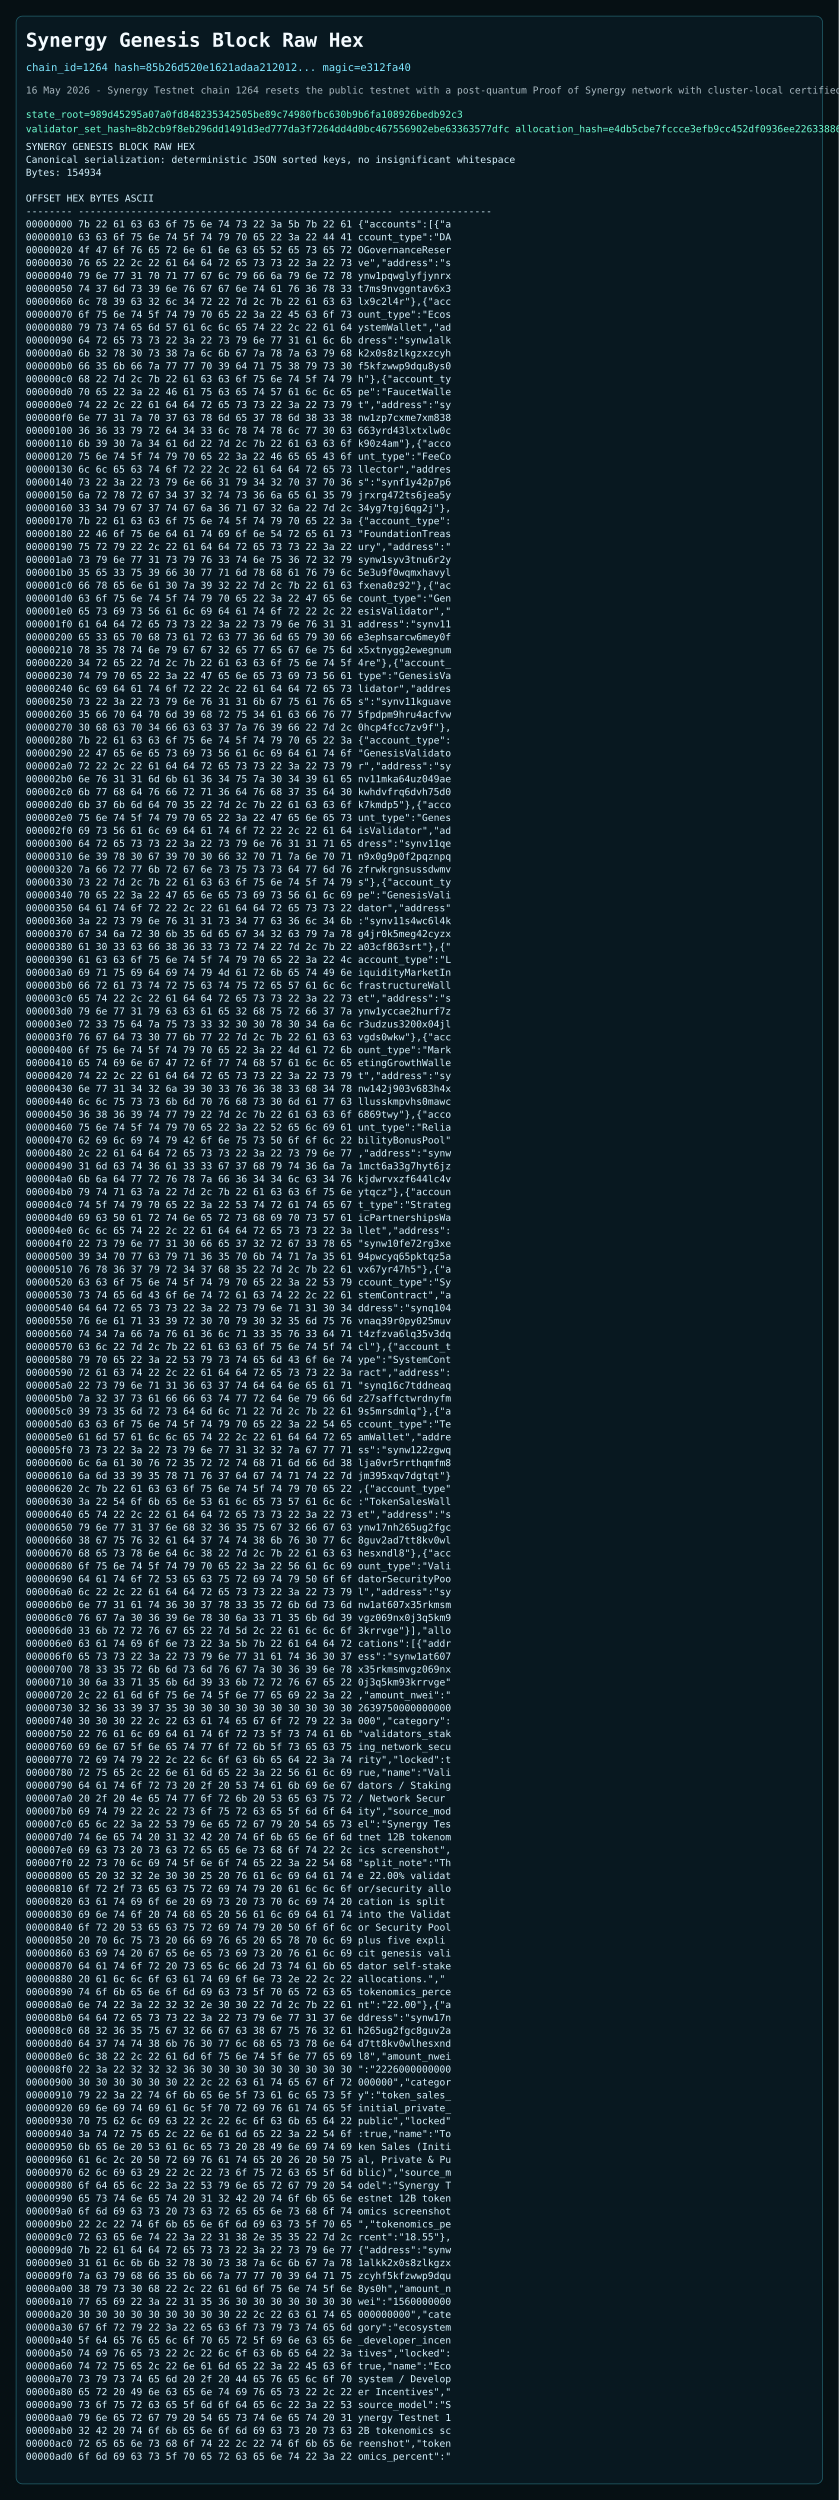
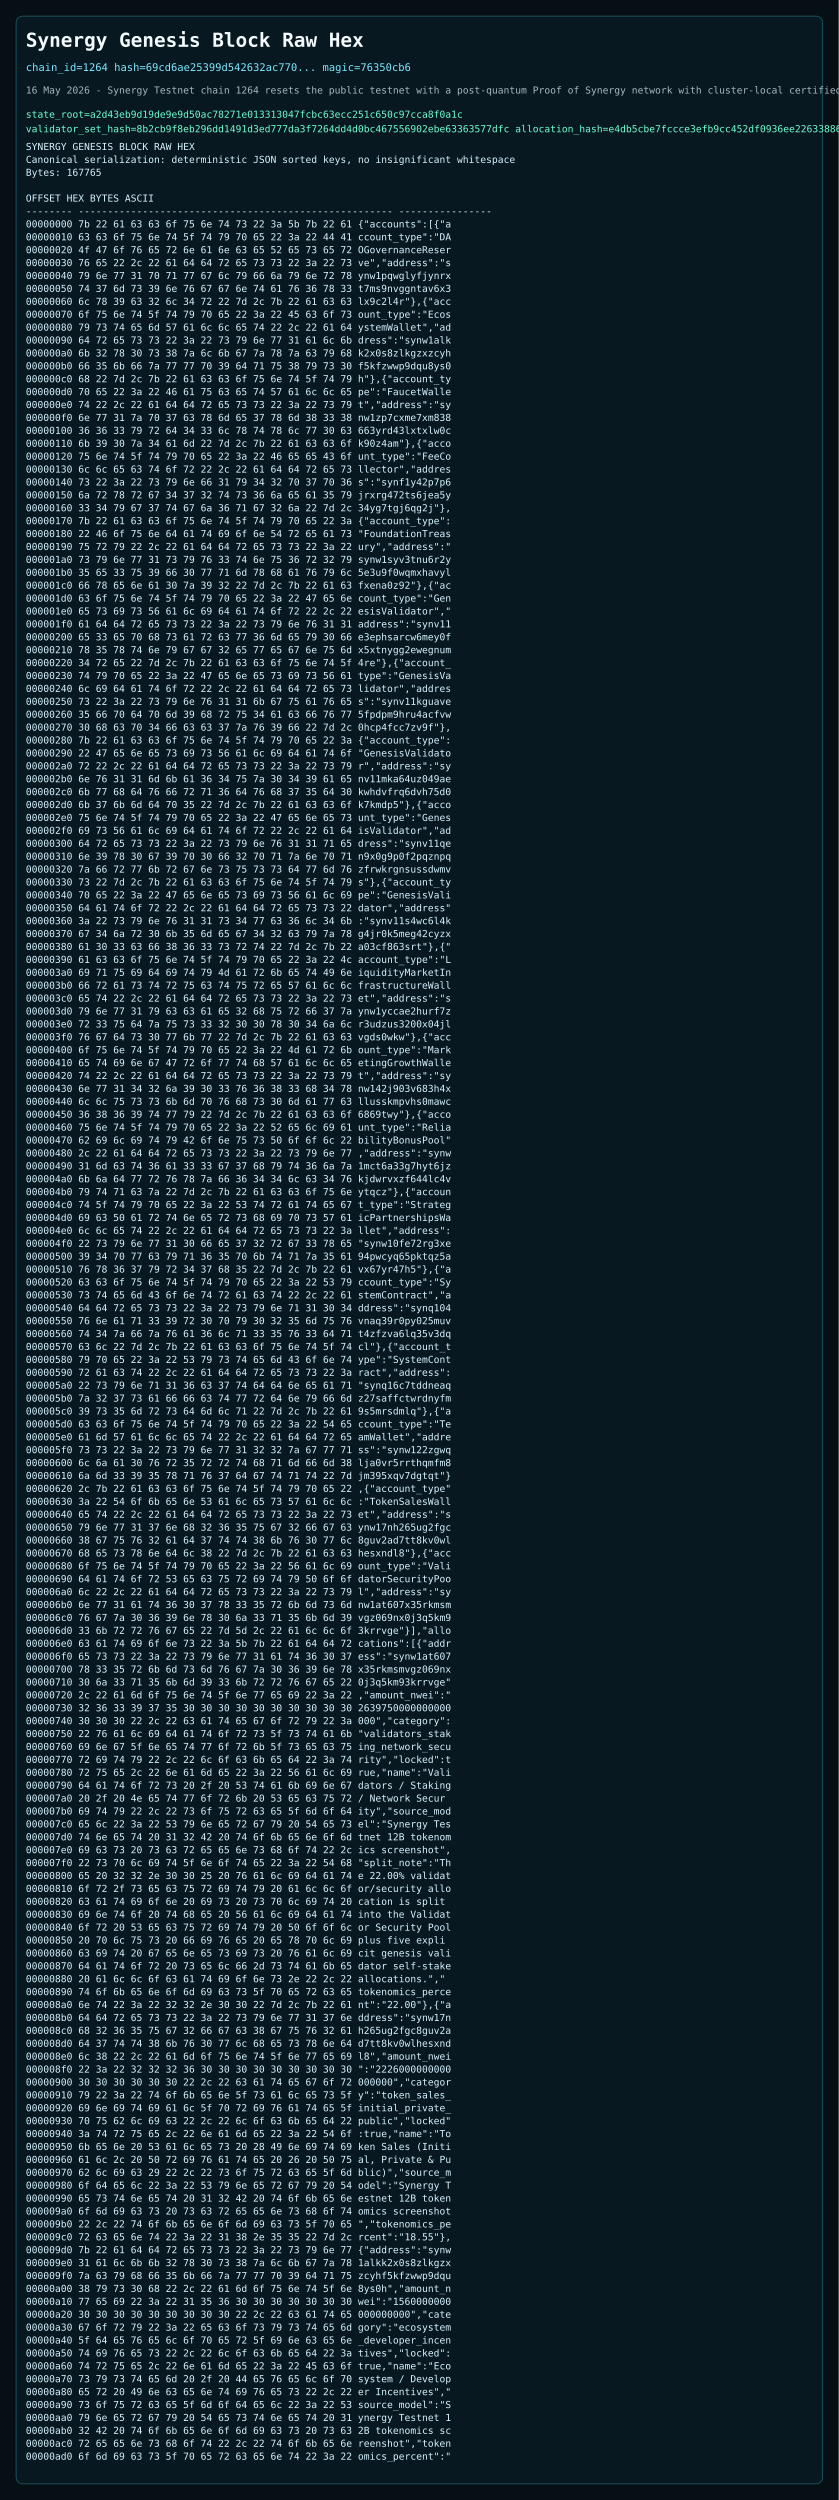
<svg xmlns="http://www.w3.org/2000/svg" width="1040" height="3100" viewBox="0 0 1040 3100">
  <rect width="100%" height="100%" fill="#061014" />
  <rect x="20" y="20" width="1000" height="3060" rx="8" fill="#081820" stroke="#1f5a66" />
  <text x="32" y="58" fill="#f4fbff" font-family="Menlo, Consolas, monospace" font-size="24" font-weight="700">Synergy Genesis Block Raw Hex</text>
-   <text x="32" y="88" fill="#7ee7ff" font-family="Menlo, Consolas, monospace" font-size="13">chain_id=1264  hash=85b26d520e1621adaa212012...  magic=e312fa40</text>
+   <text x="32" y="88" fill="#7ee7ff" font-family="Menlo, Consolas, monospace" font-size="13">chain_id=1264  hash=69cd6ae25399d542632ac770...  magic=76350cb6</text>
  <text x="32" y="116" fill="#a8b8c0" font-family="Menlo, Consolas, monospace" font-size="12">16 May 2026 - Synergy Testnet chain 1264 resets the public testnet with a post-quantum Proof of Synergy network with cluster-local certified DAG data availability and dual-quorum finality.</text>
-   <text x="32" y="146" fill="#6fffd2" font-family="Menlo, Consolas, monospace" font-size="12">state_root=989d45295a07a0fd848235342505be89c74980fbc630b9b6fa108926bedb92c3</text>
+   <text x="32" y="146" fill="#6fffd2" font-family="Menlo, Consolas, monospace" font-size="12">state_root=a2d43eb9d19de9e9d50ac78271e013313047fcbc63ecc251c650c97cca8f0a1c</text>
  <text x="32" y="164" fill="#6fffd2" font-family="Menlo, Consolas, monospace" font-size="12">validator_set_hash=8b2cb9f8eb296dd1491d3ed777da3f7264dd4d0bc467556902ebe63363577dfc allocation_hash=e4db5cbe7fccce3efb9cc452df0936ee226338866368059defeb4c5eb3288a13</text>
  <text x="32" y="186" fill="#d6f3ff" font-family="Menlo, Consolas, monospace" font-size="12">SYNERGY GENESIS BLOCK RAW HEX</text>
  <text x="32" y="202" fill="#d6f3ff" font-family="Menlo, Consolas, monospace" font-size="12">Canonical serialization: deterministic JSON sorted keys, no insignificant whitespace</text>
-   <text x="32" y="218" fill="#d6f3ff" font-family="Menlo, Consolas, monospace" font-size="12">Bytes: 154934</text>
+   <text x="32" y="218" fill="#d6f3ff" font-family="Menlo, Consolas, monospace" font-size="12">Bytes: 167765</text>
  <text x="32" y="234" fill="#d6f3ff" font-family="Menlo, Consolas, monospace" font-size="12" />
  <text x="32" y="250" fill="#d6f3ff" font-family="Menlo, Consolas, monospace" font-size="12">OFFSET    HEX BYTES                                               ASCII</text>
  <text x="32" y="266" fill="#d6f3ff" font-family="Menlo, Consolas, monospace" font-size="12">--------  ------------------------------------------------------  ----------------</text>
  <text x="32" y="282" fill="#d6f3ff" font-family="Menlo, Consolas, monospace" font-size="12">00000000  7b 22 61 63 63 6f 75 6e 74 73 22 3a 5b 7b 22 61  {"accounts":[{"a</text>
  <text x="32" y="298" fill="#d6f3ff" font-family="Menlo, Consolas, monospace" font-size="12">00000010  63 63 6f 75 6e 74 5f 74 79 70 65 22 3a 22 44 41  ccount_type":"DA</text>
  <text x="32" y="314" fill="#d6f3ff" font-family="Menlo, Consolas, monospace" font-size="12">00000020  4f 47 6f 76 65 72 6e 61 6e 63 65 52 65 73 65 72  OGovernanceReser</text>
  <text x="32" y="330" fill="#d6f3ff" font-family="Menlo, Consolas, monospace" font-size="12">00000030  76 65 22 2c 22 61 64 64 72 65 73 73 22 3a 22 73  ve","address":"s</text>
  <text x="32" y="346" fill="#d6f3ff" font-family="Menlo, Consolas, monospace" font-size="12">00000040  79 6e 77 31 70 71 77 67 6c 79 66 6a 79 6e 72 78  ynw1pqwglyfjynrx</text>
  <text x="32" y="362" fill="#d6f3ff" font-family="Menlo, Consolas, monospace" font-size="12">00000050  74 37 6d 73 39 6e 76 67 67 6e 74 61 76 36 78 33  t7ms9nvggntav6x3</text>
  <text x="32" y="378" fill="#d6f3ff" font-family="Menlo, Consolas, monospace" font-size="12">00000060  6c 78 39 63 32 6c 34 72 22 7d 2c 7b 22 61 63 63  lx9c2l4r"},{"acc</text>
  <text x="32" y="394" fill="#d6f3ff" font-family="Menlo, Consolas, monospace" font-size="12">00000070  6f 75 6e 74 5f 74 79 70 65 22 3a 22 45 63 6f 73  ount_type":"Ecos</text>
  <text x="32" y="410" fill="#d6f3ff" font-family="Menlo, Consolas, monospace" font-size="12">00000080  79 73 74 65 6d 57 61 6c 6c 65 74 22 2c 22 61 64  ystemWallet","ad</text>
  <text x="32" y="426" fill="#d6f3ff" font-family="Menlo, Consolas, monospace" font-size="12">00000090  64 72 65 73 73 22 3a 22 73 79 6e 77 31 61 6c 6b  dress":"synw1alk</text>
  <text x="32" y="442" fill="#d6f3ff" font-family="Menlo, Consolas, monospace" font-size="12">000000a0  6b 32 78 30 73 38 7a 6c 6b 67 7a 78 7a 63 79 68  k2x0s8zlkgzxzcyh</text>
  <text x="32" y="458" fill="#d6f3ff" font-family="Menlo, Consolas, monospace" font-size="12">000000b0  66 35 6b 66 7a 77 77 70 39 64 71 75 38 79 73 30  f5kfzwwp9dqu8ys0</text>
  <text x="32" y="474" fill="#d6f3ff" font-family="Menlo, Consolas, monospace" font-size="12">000000c0  68 22 7d 2c 7b 22 61 63 63 6f 75 6e 74 5f 74 79  h"},{"account_ty</text>
  <text x="32" y="490" fill="#d6f3ff" font-family="Menlo, Consolas, monospace" font-size="12">000000d0  70 65 22 3a 22 46 61 75 63 65 74 57 61 6c 6c 65  pe":"FaucetWalle</text>
  <text x="32" y="506" fill="#d6f3ff" font-family="Menlo, Consolas, monospace" font-size="12">000000e0  74 22 2c 22 61 64 64 72 65 73 73 22 3a 22 73 79  t","address":"sy</text>
  <text x="32" y="522" fill="#d6f3ff" font-family="Menlo, Consolas, monospace" font-size="12">000000f0  6e 77 31 7a 70 37 63 78 6d 65 37 78 6d 38 33 38  nw1zp7cxme7xm838</text>
  <text x="32" y="538" fill="#d6f3ff" font-family="Menlo, Consolas, monospace" font-size="12">00000100  36 36 33 79 72 64 34 33 6c 78 74 78 6c 77 30 63  663yrd43lxtxlw0c</text>
  <text x="32" y="554" fill="#d6f3ff" font-family="Menlo, Consolas, monospace" font-size="12">00000110  6b 39 30 7a 34 61 6d 22 7d 2c 7b 22 61 63 63 6f  k90z4am"},{"acco</text>
  <text x="32" y="570" fill="#d6f3ff" font-family="Menlo, Consolas, monospace" font-size="12">00000120  75 6e 74 5f 74 79 70 65 22 3a 22 46 65 65 43 6f  unt_type":"FeeCo</text>
  <text x="32" y="586" fill="#d6f3ff" font-family="Menlo, Consolas, monospace" font-size="12">00000130  6c 6c 65 63 74 6f 72 22 2c 22 61 64 64 72 65 73  llector","addres</text>
  <text x="32" y="602" fill="#d6f3ff" font-family="Menlo, Consolas, monospace" font-size="12">00000140  73 22 3a 22 73 79 6e 66 31 79 34 32 70 37 70 36  s":"synf1y42p7p6</text>
  <text x="32" y="618" fill="#d6f3ff" font-family="Menlo, Consolas, monospace" font-size="12">00000150  6a 72 78 72 67 34 37 32 74 73 36 6a 65 61 35 79  jrxrg472ts6jea5y</text>
  <text x="32" y="634" fill="#d6f3ff" font-family="Menlo, Consolas, monospace" font-size="12">00000160  33 34 79 67 37 74 67 6a 36 71 67 32 6a 22 7d 2c  34yg7tgj6qg2j"},</text>
  <text x="32" y="650" fill="#d6f3ff" font-family="Menlo, Consolas, monospace" font-size="12">00000170  7b 22 61 63 63 6f 75 6e 74 5f 74 79 70 65 22 3a  {"account_type":</text>
  <text x="32" y="666" fill="#d6f3ff" font-family="Menlo, Consolas, monospace" font-size="12">00000180  22 46 6f 75 6e 64 61 74 69 6f 6e 54 72 65 61 73  "FoundationTreas</text>
  <text x="32" y="682" fill="#d6f3ff" font-family="Menlo, Consolas, monospace" font-size="12">00000190  75 72 79 22 2c 22 61 64 64 72 65 73 73 22 3a 22  ury","address":"</text>
  <text x="32" y="698" fill="#d6f3ff" font-family="Menlo, Consolas, monospace" font-size="12">000001a0  73 79 6e 77 31 73 79 76 33 74 6e 75 36 72 32 79  synw1syv3tnu6r2y</text>
  <text x="32" y="714" fill="#d6f3ff" font-family="Menlo, Consolas, monospace" font-size="12">000001b0  35 65 33 75 39 66 30 77 71 6d 78 68 61 76 79 6c  5e3u9f0wqmxhavyl</text>
  <text x="32" y="730" fill="#d6f3ff" font-family="Menlo, Consolas, monospace" font-size="12">000001c0  66 78 65 6e 61 30 7a 39 32 22 7d 2c 7b 22 61 63  fxena0z92"},{"ac</text>
  <text x="32" y="746" fill="#d6f3ff" font-family="Menlo, Consolas, monospace" font-size="12">000001d0  63 6f 75 6e 74 5f 74 79 70 65 22 3a 22 47 65 6e  count_type":"Gen</text>
  <text x="32" y="762" fill="#d6f3ff" font-family="Menlo, Consolas, monospace" font-size="12">000001e0  65 73 69 73 56 61 6c 69 64 61 74 6f 72 22 2c 22  esisValidator","</text>
  <text x="32" y="778" fill="#d6f3ff" font-family="Menlo, Consolas, monospace" font-size="12">000001f0  61 64 64 72 65 73 73 22 3a 22 73 79 6e 76 31 31  address":"synv11</text>
  <text x="32" y="794" fill="#d6f3ff" font-family="Menlo, Consolas, monospace" font-size="12">00000200  65 33 65 70 68 73 61 72 63 77 36 6d 65 79 30 66  e3ephsarcw6mey0f</text>
  <text x="32" y="810" fill="#d6f3ff" font-family="Menlo, Consolas, monospace" font-size="12">00000210  78 35 78 74 6e 79 67 67 32 65 77 65 67 6e 75 6d  x5xtnygg2ewegnum</text>
  <text x="32" y="826" fill="#d6f3ff" font-family="Menlo, Consolas, monospace" font-size="12">00000220  34 72 65 22 7d 2c 7b 22 61 63 63 6f 75 6e 74 5f  4re"},{"account_</text>
  <text x="32" y="842" fill="#d6f3ff" font-family="Menlo, Consolas, monospace" font-size="12">00000230  74 79 70 65 22 3a 22 47 65 6e 65 73 69 73 56 61  type":"GenesisVa</text>
  <text x="32" y="858" fill="#d6f3ff" font-family="Menlo, Consolas, monospace" font-size="12">00000240  6c 69 64 61 74 6f 72 22 2c 22 61 64 64 72 65 73  lidator","addres</text>
  <text x="32" y="874" fill="#d6f3ff" font-family="Menlo, Consolas, monospace" font-size="12">00000250  73 22 3a 22 73 79 6e 76 31 31 6b 67 75 61 76 65  s":"synv11kguave</text>
  <text x="32" y="890" fill="#d6f3ff" font-family="Menlo, Consolas, monospace" font-size="12">00000260  35 66 70 64 70 6d 39 68 72 75 34 61 63 66 76 77  5fpdpm9hru4acfvw</text>
  <text x="32" y="906" fill="#d6f3ff" font-family="Menlo, Consolas, monospace" font-size="12">00000270  30 68 63 70 34 66 63 63 37 7a 76 39 66 22 7d 2c  0hcp4fcc7zv9f"},</text>
  <text x="32" y="922" fill="#d6f3ff" font-family="Menlo, Consolas, monospace" font-size="12">00000280  7b 22 61 63 63 6f 75 6e 74 5f 74 79 70 65 22 3a  {"account_type":</text>
  <text x="32" y="938" fill="#d6f3ff" font-family="Menlo, Consolas, monospace" font-size="12">00000290  22 47 65 6e 65 73 69 73 56 61 6c 69 64 61 74 6f  "GenesisValidato</text>
  <text x="32" y="954" fill="#d6f3ff" font-family="Menlo, Consolas, monospace" font-size="12">000002a0  72 22 2c 22 61 64 64 72 65 73 73 22 3a 22 73 79  r","address":"sy</text>
  <text x="32" y="970" fill="#d6f3ff" font-family="Menlo, Consolas, monospace" font-size="12">000002b0  6e 76 31 31 6d 6b 61 36 34 75 7a 30 34 39 61 65  nv11mka64uz049ae</text>
  <text x="32" y="986" fill="#d6f3ff" font-family="Menlo, Consolas, monospace" font-size="12">000002c0  6b 77 68 64 76 66 72 71 36 64 76 68 37 35 64 30  kwhdvfrq6dvh75d0</text>
  <text x="32" y="1002" fill="#d6f3ff" font-family="Menlo, Consolas, monospace" font-size="12">000002d0  6b 37 6b 6d 64 70 35 22 7d 2c 7b 22 61 63 63 6f  k7kmdp5"},{"acco</text>
  <text x="32" y="1018" fill="#d6f3ff" font-family="Menlo, Consolas, monospace" font-size="12">000002e0  75 6e 74 5f 74 79 70 65 22 3a 22 47 65 6e 65 73  unt_type":"Genes</text>
  <text x="32" y="1034" fill="#d6f3ff" font-family="Menlo, Consolas, monospace" font-size="12">000002f0  69 73 56 61 6c 69 64 61 74 6f 72 22 2c 22 61 64  isValidator","ad</text>
  <text x="32" y="1050" fill="#d6f3ff" font-family="Menlo, Consolas, monospace" font-size="12">00000300  64 72 65 73 73 22 3a 22 73 79 6e 76 31 31 71 65  dress":"synv11qe</text>
  <text x="32" y="1066" fill="#d6f3ff" font-family="Menlo, Consolas, monospace" font-size="12">00000310  6e 39 78 30 67 39 70 30 66 32 70 71 7a 6e 70 71  n9x0g9p0f2pqznpq</text>
  <text x="32" y="1082" fill="#d6f3ff" font-family="Menlo, Consolas, monospace" font-size="12">00000320  7a 66 72 77 6b 72 67 6e 73 75 73 73 64 77 6d 76  zfrwkrgnsussdwmv</text>
  <text x="32" y="1098" fill="#d6f3ff" font-family="Menlo, Consolas, monospace" font-size="12">00000330  73 22 7d 2c 7b 22 61 63 63 6f 75 6e 74 5f 74 79  s"},{"account_ty</text>
  <text x="32" y="1114" fill="#d6f3ff" font-family="Menlo, Consolas, monospace" font-size="12">00000340  70 65 22 3a 22 47 65 6e 65 73 69 73 56 61 6c 69  pe":"GenesisVali</text>
  <text x="32" y="1130" fill="#d6f3ff" font-family="Menlo, Consolas, monospace" font-size="12">00000350  64 61 74 6f 72 22 2c 22 61 64 64 72 65 73 73 22  dator","address"</text>
  <text x="32" y="1146" fill="#d6f3ff" font-family="Menlo, Consolas, monospace" font-size="12">00000360  3a 22 73 79 6e 76 31 31 73 34 77 63 36 6c 34 6b  :"synv11s4wc6l4k</text>
  <text x="32" y="1162" fill="#d6f3ff" font-family="Menlo, Consolas, monospace" font-size="12">00000370  67 34 6a 72 30 6b 35 6d 65 67 34 32 63 79 7a 78  g4jr0k5meg42cyzx</text>
  <text x="32" y="1178" fill="#d6f3ff" font-family="Menlo, Consolas, monospace" font-size="12">00000380  61 30 33 63 66 38 36 33 73 72 74 22 7d 2c 7b 22  a03cf863srt"},{"</text>
  <text x="32" y="1194" fill="#d6f3ff" font-family="Menlo, Consolas, monospace" font-size="12">00000390  61 63 63 6f 75 6e 74 5f 74 79 70 65 22 3a 22 4c  account_type":"L</text>
  <text x="32" y="1210" fill="#d6f3ff" font-family="Menlo, Consolas, monospace" font-size="12">000003a0  69 71 75 69 64 69 74 79 4d 61 72 6b 65 74 49 6e  iquidityMarketIn</text>
  <text x="32" y="1226" fill="#d6f3ff" font-family="Menlo, Consolas, monospace" font-size="12">000003b0  66 72 61 73 74 72 75 63 74 75 72 65 57 61 6c 6c  frastructureWall</text>
  <text x="32" y="1242" fill="#d6f3ff" font-family="Menlo, Consolas, monospace" font-size="12">000003c0  65 74 22 2c 22 61 64 64 72 65 73 73 22 3a 22 73  et","address":"s</text>
  <text x="32" y="1258" fill="#d6f3ff" font-family="Menlo, Consolas, monospace" font-size="12">000003d0  79 6e 77 31 79 63 63 61 65 32 68 75 72 66 37 7a  ynw1yccae2hurf7z</text>
  <text x="32" y="1274" fill="#d6f3ff" font-family="Menlo, Consolas, monospace" font-size="12">000003e0  72 33 75 64 7a 75 73 33 32 30 30 78 30 34 6a 6c  r3udzus3200x04jl</text>
  <text x="32" y="1290" fill="#d6f3ff" font-family="Menlo, Consolas, monospace" font-size="12">000003f0  76 67 64 73 30 77 6b 77 22 7d 2c 7b 22 61 63 63  vgds0wkw"},{"acc</text>
  <text x="32" y="1306" fill="#d6f3ff" font-family="Menlo, Consolas, monospace" font-size="12">00000400  6f 75 6e 74 5f 74 79 70 65 22 3a 22 4d 61 72 6b  ount_type":"Mark</text>
  <text x="32" y="1322" fill="#d6f3ff" font-family="Menlo, Consolas, monospace" font-size="12">00000410  65 74 69 6e 67 47 72 6f 77 74 68 57 61 6c 6c 65  etingGrowthWalle</text>
  <text x="32" y="1338" fill="#d6f3ff" font-family="Menlo, Consolas, monospace" font-size="12">00000420  74 22 2c 22 61 64 64 72 65 73 73 22 3a 22 73 79  t","address":"sy</text>
  <text x="32" y="1354" fill="#d6f3ff" font-family="Menlo, Consolas, monospace" font-size="12">00000430  6e 77 31 34 32 6a 39 30 33 76 36 38 33 68 34 78  nw142j903v683h4x</text>
  <text x="32" y="1370" fill="#d6f3ff" font-family="Menlo, Consolas, monospace" font-size="12">00000440  6c 6c 75 73 73 6b 6d 70 76 68 73 30 6d 61 77 63  llusskmpvhs0mawc</text>
  <text x="32" y="1386" fill="#d6f3ff" font-family="Menlo, Consolas, monospace" font-size="12">00000450  36 38 36 39 74 77 79 22 7d 2c 7b 22 61 63 63 6f  6869twy"},{"acco</text>
  <text x="32" y="1402" fill="#d6f3ff" font-family="Menlo, Consolas, monospace" font-size="12">00000460  75 6e 74 5f 74 79 70 65 22 3a 22 52 65 6c 69 61  unt_type":"Relia</text>
  <text x="32" y="1418" fill="#d6f3ff" font-family="Menlo, Consolas, monospace" font-size="12">00000470  62 69 6c 69 74 79 42 6f 6e 75 73 50 6f 6f 6c 22  bilityBonusPool"</text>
  <text x="32" y="1434" fill="#d6f3ff" font-family="Menlo, Consolas, monospace" font-size="12">00000480  2c 22 61 64 64 72 65 73 73 22 3a 22 73 79 6e 77  ,"address":"synw</text>
  <text x="32" y="1450" fill="#d6f3ff" font-family="Menlo, Consolas, monospace" font-size="12">00000490  31 6d 63 74 36 61 33 33 67 37 68 79 74 36 6a 7a  1mct6a33g7hyt6jz</text>
  <text x="32" y="1466" fill="#d6f3ff" font-family="Menlo, Consolas, monospace" font-size="12">000004a0  6b 6a 64 77 72 76 78 7a 66 36 34 34 6c 63 34 76  kjdwrvxzf644lc4v</text>
  <text x="32" y="1482" fill="#d6f3ff" font-family="Menlo, Consolas, monospace" font-size="12">000004b0  79 74 71 63 7a 22 7d 2c 7b 22 61 63 63 6f 75 6e  ytqcz"},{"accoun</text>
  <text x="32" y="1498" fill="#d6f3ff" font-family="Menlo, Consolas, monospace" font-size="12">000004c0  74 5f 74 79 70 65 22 3a 22 53 74 72 61 74 65 67  t_type":"Strateg</text>
  <text x="32" y="1514" fill="#d6f3ff" font-family="Menlo, Consolas, monospace" font-size="12">000004d0  69 63 50 61 72 74 6e 65 72 73 68 69 70 73 57 61  icPartnershipsWa</text>
  <text x="32" y="1530" fill="#d6f3ff" font-family="Menlo, Consolas, monospace" font-size="12">000004e0  6c 6c 65 74 22 2c 22 61 64 64 72 65 73 73 22 3a  llet","address":</text>
  <text x="32" y="1546" fill="#d6f3ff" font-family="Menlo, Consolas, monospace" font-size="12">000004f0  22 73 79 6e 77 31 30 66 65 37 32 72 67 33 78 65  "synw10fe72rg3xe</text>
  <text x="32" y="1562" fill="#d6f3ff" font-family="Menlo, Consolas, monospace" font-size="12">00000500  39 34 70 77 63 79 71 36 35 70 6b 74 71 7a 35 61  94pwcyq65pktqz5a</text>
  <text x="32" y="1578" fill="#d6f3ff" font-family="Menlo, Consolas, monospace" font-size="12">00000510  76 78 36 37 79 72 34 37 68 35 22 7d 2c 7b 22 61  vx67yr47h5"},{"a</text>
  <text x="32" y="1594" fill="#d6f3ff" font-family="Menlo, Consolas, monospace" font-size="12">00000520  63 63 6f 75 6e 74 5f 74 79 70 65 22 3a 22 53 79  ccount_type":"Sy</text>
  <text x="32" y="1610" fill="#d6f3ff" font-family="Menlo, Consolas, monospace" font-size="12">00000530  73 74 65 6d 43 6f 6e 74 72 61 63 74 22 2c 22 61  stemContract","a</text>
  <text x="32" y="1626" fill="#d6f3ff" font-family="Menlo, Consolas, monospace" font-size="12">00000540  64 64 72 65 73 73 22 3a 22 73 79 6e 71 31 30 34  ddress":"synq104</text>
  <text x="32" y="1642" fill="#d6f3ff" font-family="Menlo, Consolas, monospace" font-size="12">00000550  76 6e 61 71 33 39 72 30 70 79 30 32 35 6d 75 76  vnaq39r0py025muv</text>
  <text x="32" y="1658" fill="#d6f3ff" font-family="Menlo, Consolas, monospace" font-size="12">00000560  74 34 7a 66 7a 76 61 36 6c 71 33 35 76 33 64 71  t4zfzva6lq35v3dq</text>
  <text x="32" y="1674" fill="#d6f3ff" font-family="Menlo, Consolas, monospace" font-size="12">00000570  63 6c 22 7d 2c 7b 22 61 63 63 6f 75 6e 74 5f 74  cl"},{"account_t</text>
  <text x="32" y="1690" fill="#d6f3ff" font-family="Menlo, Consolas, monospace" font-size="12">00000580  79 70 65 22 3a 22 53 79 73 74 65 6d 43 6f 6e 74  ype":"SystemCont</text>
  <text x="32" y="1706" fill="#d6f3ff" font-family="Menlo, Consolas, monospace" font-size="12">00000590  72 61 63 74 22 2c 22 61 64 64 72 65 73 73 22 3a  ract","address":</text>
  <text x="32" y="1722" fill="#d6f3ff" font-family="Menlo, Consolas, monospace" font-size="12">000005a0  22 73 79 6e 71 31 36 63 37 74 64 64 6e 65 61 71  "synq16c7tddneaq</text>
  <text x="32" y="1738" fill="#d6f3ff" font-family="Menlo, Consolas, monospace" font-size="12">000005b0  7a 32 37 73 61 66 66 63 74 77 72 64 6e 79 66 6d  z27saffctwrdnyfm</text>
  <text x="32" y="1754" fill="#d6f3ff" font-family="Menlo, Consolas, monospace" font-size="12">000005c0  39 73 35 6d 72 73 64 6d 6c 71 22 7d 2c 7b 22 61  9s5mrsdmlq"},{"a</text>
  <text x="32" y="1770" fill="#d6f3ff" font-family="Menlo, Consolas, monospace" font-size="12">000005d0  63 63 6f 75 6e 74 5f 74 79 70 65 22 3a 22 54 65  ccount_type":"Te</text>
  <text x="32" y="1786" fill="#d6f3ff" font-family="Menlo, Consolas, monospace" font-size="12">000005e0  61 6d 57 61 6c 6c 65 74 22 2c 22 61 64 64 72 65  amWallet","addre</text>
  <text x="32" y="1802" fill="#d6f3ff" font-family="Menlo, Consolas, monospace" font-size="12">000005f0  73 73 22 3a 22 73 79 6e 77 31 32 32 7a 67 77 71  ss":"synw122zgwq</text>
  <text x="32" y="1818" fill="#d6f3ff" font-family="Menlo, Consolas, monospace" font-size="12">00000600  6c 6a 61 30 76 72 35 72 72 74 68 71 6d 66 6d 38  lja0vr5rrthqmfm8</text>
  <text x="32" y="1834" fill="#d6f3ff" font-family="Menlo, Consolas, monospace" font-size="12">00000610  6a 6d 33 39 35 78 71 76 37 64 67 74 71 74 22 7d  jm395xqv7dgtqt"}</text>
  <text x="32" y="1850" fill="#d6f3ff" font-family="Menlo, Consolas, monospace" font-size="12">00000620  2c 7b 22 61 63 63 6f 75 6e 74 5f 74 79 70 65 22  ,{"account_type"</text>
  <text x="32" y="1866" fill="#d6f3ff" font-family="Menlo, Consolas, monospace" font-size="12">00000630  3a 22 54 6f 6b 65 6e 53 61 6c 65 73 57 61 6c 6c  :"TokenSalesWall</text>
  <text x="32" y="1882" fill="#d6f3ff" font-family="Menlo, Consolas, monospace" font-size="12">00000640  65 74 22 2c 22 61 64 64 72 65 73 73 22 3a 22 73  et","address":"s</text>
  <text x="32" y="1898" fill="#d6f3ff" font-family="Menlo, Consolas, monospace" font-size="12">00000650  79 6e 77 31 37 6e 68 32 36 35 75 67 32 66 67 63  ynw17nh265ug2fgc</text>
  <text x="32" y="1914" fill="#d6f3ff" font-family="Menlo, Consolas, monospace" font-size="12">00000660  38 67 75 76 32 61 64 37 74 74 38 6b 76 30 77 6c  8guv2ad7tt8kv0wl</text>
  <text x="32" y="1930" fill="#d6f3ff" font-family="Menlo, Consolas, monospace" font-size="12">00000670  68 65 73 78 6e 64 6c 38 22 7d 2c 7b 22 61 63 63  hesxndl8"},{"acc</text>
  <text x="32" y="1946" fill="#d6f3ff" font-family="Menlo, Consolas, monospace" font-size="12">00000680  6f 75 6e 74 5f 74 79 70 65 22 3a 22 56 61 6c 69  ount_type":"Vali</text>
  <text x="32" y="1962" fill="#d6f3ff" font-family="Menlo, Consolas, monospace" font-size="12">00000690  64 61 74 6f 72 53 65 63 75 72 69 74 79 50 6f 6f  datorSecurityPoo</text>
  <text x="32" y="1978" fill="#d6f3ff" font-family="Menlo, Consolas, monospace" font-size="12">000006a0  6c 22 2c 22 61 64 64 72 65 73 73 22 3a 22 73 79  l","address":"sy</text>
  <text x="32" y="1994" fill="#d6f3ff" font-family="Menlo, Consolas, monospace" font-size="12">000006b0  6e 77 31 61 74 36 30 37 78 33 35 72 6b 6d 73 6d  nw1at607x35rkmsm</text>
  <text x="32" y="2010" fill="#d6f3ff" font-family="Menlo, Consolas, monospace" font-size="12">000006c0  76 67 7a 30 36 39 6e 78 30 6a 33 71 35 6b 6d 39  vgz069nx0j3q5km9</text>
  <text x="32" y="2026" fill="#d6f3ff" font-family="Menlo, Consolas, monospace" font-size="12">000006d0  33 6b 72 72 76 67 65 22 7d 5d 2c 22 61 6c 6c 6f  3krrvge"}],"allo</text>
  <text x="32" y="2042" fill="#d6f3ff" font-family="Menlo, Consolas, monospace" font-size="12">000006e0  63 61 74 69 6f 6e 73 22 3a 5b 7b 22 61 64 64 72  cations":[{"addr</text>
  <text x="32" y="2058" fill="#d6f3ff" font-family="Menlo, Consolas, monospace" font-size="12">000006f0  65 73 73 22 3a 22 73 79 6e 77 31 61 74 36 30 37  ess":"synw1at607</text>
  <text x="32" y="2074" fill="#d6f3ff" font-family="Menlo, Consolas, monospace" font-size="12">00000700  78 33 35 72 6b 6d 73 6d 76 67 7a 30 36 39 6e 78  x35rkmsmvgz069nx</text>
  <text x="32" y="2090" fill="#d6f3ff" font-family="Menlo, Consolas, monospace" font-size="12">00000710  30 6a 33 71 35 6b 6d 39 33 6b 72 72 76 67 65 22  0j3q5km93krrvge"</text>
  <text x="32" y="2106" fill="#d6f3ff" font-family="Menlo, Consolas, monospace" font-size="12">00000720  2c 22 61 6d 6f 75 6e 74 5f 6e 77 65 69 22 3a 22  ,"amount_nwei":"</text>
  <text x="32" y="2122" fill="#d6f3ff" font-family="Menlo, Consolas, monospace" font-size="12">00000730  32 36 33 39 37 35 30 30 30 30 30 30 30 30 30 30  2639750000000000</text>
  <text x="32" y="2138" fill="#d6f3ff" font-family="Menlo, Consolas, monospace" font-size="12">00000740  30 30 30 22 2c 22 63 61 74 65 67 6f 72 79 22 3a  000","category":</text>
  <text x="32" y="2154" fill="#d6f3ff" font-family="Menlo, Consolas, monospace" font-size="12">00000750  22 76 61 6c 69 64 61 74 6f 72 73 5f 73 74 61 6b  "validators_stak</text>
  <text x="32" y="2170" fill="#d6f3ff" font-family="Menlo, Consolas, monospace" font-size="12">00000760  69 6e 67 5f 6e 65 74 77 6f 72 6b 5f 73 65 63 75  ing_network_secu</text>
  <text x="32" y="2186" fill="#d6f3ff" font-family="Menlo, Consolas, monospace" font-size="12">00000770  72 69 74 79 22 2c 22 6c 6f 63 6b 65 64 22 3a 74  rity","locked":t</text>
  <text x="32" y="2202" fill="#d6f3ff" font-family="Menlo, Consolas, monospace" font-size="12">00000780  72 75 65 2c 22 6e 61 6d 65 22 3a 22 56 61 6c 69  rue,"name":"Vali</text>
  <text x="32" y="2218" fill="#d6f3ff" font-family="Menlo, Consolas, monospace" font-size="12">00000790  64 61 74 6f 72 73 20 2f 20 53 74 61 6b 69 6e 67  dators / Staking</text>
  <text x="32" y="2234" fill="#d6f3ff" font-family="Menlo, Consolas, monospace" font-size="12">000007a0  20 2f 20 4e 65 74 77 6f 72 6b 20 53 65 63 75 72   / Network Secur</text>
  <text x="32" y="2250" fill="#d6f3ff" font-family="Menlo, Consolas, monospace" font-size="12">000007b0  69 74 79 22 2c 22 73 6f 75 72 63 65 5f 6d 6f 64  ity","source_mod</text>
  <text x="32" y="2266" fill="#d6f3ff" font-family="Menlo, Consolas, monospace" font-size="12">000007c0  65 6c 22 3a 22 53 79 6e 65 72 67 79 20 54 65 73  el":"Synergy Tes</text>
  <text x="32" y="2282" fill="#d6f3ff" font-family="Menlo, Consolas, monospace" font-size="12">000007d0  74 6e 65 74 20 31 32 42 20 74 6f 6b 65 6e 6f 6d  tnet 12B tokenom</text>
  <text x="32" y="2298" fill="#d6f3ff" font-family="Menlo, Consolas, monospace" font-size="12">000007e0  69 63 73 20 73 63 72 65 65 6e 73 68 6f 74 22 2c  ics screenshot",</text>
  <text x="32" y="2314" fill="#d6f3ff" font-family="Menlo, Consolas, monospace" font-size="12">000007f0  22 73 70 6c 69 74 5f 6e 6f 74 65 22 3a 22 54 68  "split_note":"Th</text>
  <text x="32" y="2330" fill="#d6f3ff" font-family="Menlo, Consolas, monospace" font-size="12">00000800  65 20 32 32 2e 30 30 25 20 76 61 6c 69 64 61 74  e 22.00% validat</text>
  <text x="32" y="2346" fill="#d6f3ff" font-family="Menlo, Consolas, monospace" font-size="12">00000810  6f 72 2f 73 65 63 75 72 69 74 79 20 61 6c 6c 6f  or/security allo</text>
  <text x="32" y="2362" fill="#d6f3ff" font-family="Menlo, Consolas, monospace" font-size="12">00000820  63 61 74 69 6f 6e 20 69 73 20 73 70 6c 69 74 20  cation is split</text>
  <text x="32" y="2378" fill="#d6f3ff" font-family="Menlo, Consolas, monospace" font-size="12">00000830  69 6e 74 6f 20 74 68 65 20 56 61 6c 69 64 61 74  into the Validat</text>
  <text x="32" y="2394" fill="#d6f3ff" font-family="Menlo, Consolas, monospace" font-size="12">00000840  6f 72 20 53 65 63 75 72 69 74 79 20 50 6f 6f 6c  or Security Pool</text>
  <text x="32" y="2410" fill="#d6f3ff" font-family="Menlo, Consolas, monospace" font-size="12">00000850  20 70 6c 75 73 20 66 69 76 65 20 65 78 70 6c 69   plus five expli</text>
  <text x="32" y="2426" fill="#d6f3ff" font-family="Menlo, Consolas, monospace" font-size="12">00000860  63 69 74 20 67 65 6e 65 73 69 73 20 76 61 6c 69  cit genesis vali</text>
  <text x="32" y="2442" fill="#d6f3ff" font-family="Menlo, Consolas, monospace" font-size="12">00000870  64 61 74 6f 72 20 73 65 6c 66 2d 73 74 61 6b 65  dator self-stake</text>
  <text x="32" y="2458" fill="#d6f3ff" font-family="Menlo, Consolas, monospace" font-size="12">00000880  20 61 6c 6c 6f 63 61 74 69 6f 6e 73 2e 22 2c 22   allocations.","</text>
  <text x="32" y="2474" fill="#d6f3ff" font-family="Menlo, Consolas, monospace" font-size="12">00000890  74 6f 6b 65 6e 6f 6d 69 63 73 5f 70 65 72 63 65  tokenomics_perce</text>
  <text x="32" y="2490" fill="#d6f3ff" font-family="Menlo, Consolas, monospace" font-size="12">000008a0  6e 74 22 3a 22 32 32 2e 30 30 22 7d 2c 7b 22 61  nt":"22.00"},{"a</text>
  <text x="32" y="2506" fill="#d6f3ff" font-family="Menlo, Consolas, monospace" font-size="12">000008b0  64 64 72 65 73 73 22 3a 22 73 79 6e 77 31 37 6e  ddress":"synw17n</text>
  <text x="32" y="2522" fill="#d6f3ff" font-family="Menlo, Consolas, monospace" font-size="12">000008c0  68 32 36 35 75 67 32 66 67 63 38 67 75 76 32 61  h265ug2fgc8guv2a</text>
  <text x="32" y="2538" fill="#d6f3ff" font-family="Menlo, Consolas, monospace" font-size="12">000008d0  64 37 74 74 38 6b 76 30 77 6c 68 65 73 78 6e 64  d7tt8kv0wlhesxnd</text>
  <text x="32" y="2554" fill="#d6f3ff" font-family="Menlo, Consolas, monospace" font-size="12">000008e0  6c 38 22 2c 22 61 6d 6f 75 6e 74 5f 6e 77 65 69  l8","amount_nwei</text>
  <text x="32" y="2570" fill="#d6f3ff" font-family="Menlo, Consolas, monospace" font-size="12">000008f0  22 3a 22 32 32 32 36 30 30 30 30 30 30 30 30 30  ":"2226000000000</text>
  <text x="32" y="2586" fill="#d6f3ff" font-family="Menlo, Consolas, monospace" font-size="12">00000900  30 30 30 30 30 30 22 2c 22 63 61 74 65 67 6f 72  000000","categor</text>
  <text x="32" y="2602" fill="#d6f3ff" font-family="Menlo, Consolas, monospace" font-size="12">00000910  79 22 3a 22 74 6f 6b 65 6e 5f 73 61 6c 65 73 5f  y":"token_sales_</text>
  <text x="32" y="2618" fill="#d6f3ff" font-family="Menlo, Consolas, monospace" font-size="12">00000920  69 6e 69 74 69 61 6c 5f 70 72 69 76 61 74 65 5f  initial_private_</text>
  <text x="32" y="2634" fill="#d6f3ff" font-family="Menlo, Consolas, monospace" font-size="12">00000930  70 75 62 6c 69 63 22 2c 22 6c 6f 63 6b 65 64 22  public","locked"</text>
  <text x="32" y="2650" fill="#d6f3ff" font-family="Menlo, Consolas, monospace" font-size="12">00000940  3a 74 72 75 65 2c 22 6e 61 6d 65 22 3a 22 54 6f  :true,"name":"To</text>
  <text x="32" y="2666" fill="#d6f3ff" font-family="Menlo, Consolas, monospace" font-size="12">00000950  6b 65 6e 20 53 61 6c 65 73 20 28 49 6e 69 74 69  ken Sales (Initi</text>
  <text x="32" y="2682" fill="#d6f3ff" font-family="Menlo, Consolas, monospace" font-size="12">00000960  61 6c 2c 20 50 72 69 76 61 74 65 20 26 20 50 75  al, Private &amp; Pu</text>
  <text x="32" y="2698" fill="#d6f3ff" font-family="Menlo, Consolas, monospace" font-size="12">00000970  62 6c 69 63 29 22 2c 22 73 6f 75 72 63 65 5f 6d  blic)","source_m</text>
  <text x="32" y="2714" fill="#d6f3ff" font-family="Menlo, Consolas, monospace" font-size="12">00000980  6f 64 65 6c 22 3a 22 53 79 6e 65 72 67 79 20 54  odel":"Synergy T</text>
  <text x="32" y="2730" fill="#d6f3ff" font-family="Menlo, Consolas, monospace" font-size="12">00000990  65 73 74 6e 65 74 20 31 32 42 20 74 6f 6b 65 6e  estnet 12B token</text>
  <text x="32" y="2746" fill="#d6f3ff" font-family="Menlo, Consolas, monospace" font-size="12">000009a0  6f 6d 69 63 73 20 73 63 72 65 65 6e 73 68 6f 74  omics screenshot</text>
  <text x="32" y="2762" fill="#d6f3ff" font-family="Menlo, Consolas, monospace" font-size="12">000009b0  22 2c 22 74 6f 6b 65 6e 6f 6d 69 63 73 5f 70 65  ","tokenomics_pe</text>
  <text x="32" y="2778" fill="#d6f3ff" font-family="Menlo, Consolas, monospace" font-size="12">000009c0  72 63 65 6e 74 22 3a 22 31 38 2e 35 35 22 7d 2c  rcent":"18.55"},</text>
  <text x="32" y="2794" fill="#d6f3ff" font-family="Menlo, Consolas, monospace" font-size="12">000009d0  7b 22 61 64 64 72 65 73 73 22 3a 22 73 79 6e 77  {"address":"synw</text>
  <text x="32" y="2810" fill="#d6f3ff" font-family="Menlo, Consolas, monospace" font-size="12">000009e0  31 61 6c 6b 6b 32 78 30 73 38 7a 6c 6b 67 7a 78  1alkk2x0s8zlkgzx</text>
  <text x="32" y="2826" fill="#d6f3ff" font-family="Menlo, Consolas, monospace" font-size="12">000009f0  7a 63 79 68 66 35 6b 66 7a 77 77 70 39 64 71 75  zcyhf5kfzwwp9dqu</text>
  <text x="32" y="2842" fill="#d6f3ff" font-family="Menlo, Consolas, monospace" font-size="12">00000a00  38 79 73 30 68 22 2c 22 61 6d 6f 75 6e 74 5f 6e  8ys0h","amount_n</text>
  <text x="32" y="2858" fill="#d6f3ff" font-family="Menlo, Consolas, monospace" font-size="12">00000a10  77 65 69 22 3a 22 31 35 36 30 30 30 30 30 30 30  wei":"1560000000</text>
  <text x="32" y="2874" fill="#d6f3ff" font-family="Menlo, Consolas, monospace" font-size="12">00000a20  30 30 30 30 30 30 30 30 30 22 2c 22 63 61 74 65  000000000","cate</text>
  <text x="32" y="2890" fill="#d6f3ff" font-family="Menlo, Consolas, monospace" font-size="12">00000a30  67 6f 72 79 22 3a 22 65 63 6f 73 79 73 74 65 6d  gory":"ecosystem</text>
  <text x="32" y="2906" fill="#d6f3ff" font-family="Menlo, Consolas, monospace" font-size="12">00000a40  5f 64 65 76 65 6c 6f 70 65 72 5f 69 6e 63 65 6e  _developer_incen</text>
  <text x="32" y="2922" fill="#d6f3ff" font-family="Menlo, Consolas, monospace" font-size="12">00000a50  74 69 76 65 73 22 2c 22 6c 6f 63 6b 65 64 22 3a  tives","locked":</text>
  <text x="32" y="2938" fill="#d6f3ff" font-family="Menlo, Consolas, monospace" font-size="12">00000a60  74 72 75 65 2c 22 6e 61 6d 65 22 3a 22 45 63 6f  true,"name":"Eco</text>
  <text x="32" y="2954" fill="#d6f3ff" font-family="Menlo, Consolas, monospace" font-size="12">00000a70  73 79 73 74 65 6d 20 2f 20 44 65 76 65 6c 6f 70  system / Develop</text>
  <text x="32" y="2970" fill="#d6f3ff" font-family="Menlo, Consolas, monospace" font-size="12">00000a80  65 72 20 49 6e 63 65 6e 74 69 76 65 73 22 2c 22  er Incentives","</text>
  <text x="32" y="2986" fill="#d6f3ff" font-family="Menlo, Consolas, monospace" font-size="12">00000a90  73 6f 75 72 63 65 5f 6d 6f 64 65 6c 22 3a 22 53  source_model":"S</text>
  <text x="32" y="3002" fill="#d6f3ff" font-family="Menlo, Consolas, monospace" font-size="12">00000aa0  79 6e 65 72 67 79 20 54 65 73 74 6e 65 74 20 31  ynergy Testnet 1</text>
  <text x="32" y="3018" fill="#d6f3ff" font-family="Menlo, Consolas, monospace" font-size="12">00000ab0  32 42 20 74 6f 6b 65 6e 6f 6d 69 63 73 20 73 63  2B tokenomics sc</text>
  <text x="32" y="3034" fill="#d6f3ff" font-family="Menlo, Consolas, monospace" font-size="12">00000ac0  72 65 65 6e 73 68 6f 74 22 2c 22 74 6f 6b 65 6e  reenshot","token</text>
  <text x="32" y="3050" fill="#d6f3ff" font-family="Menlo, Consolas, monospace" font-size="12">00000ad0  6f 6d 69 63 73 5f 70 65 72 63 65 6e 74 22 3a 22  omics_percent":"</text>
</svg>
